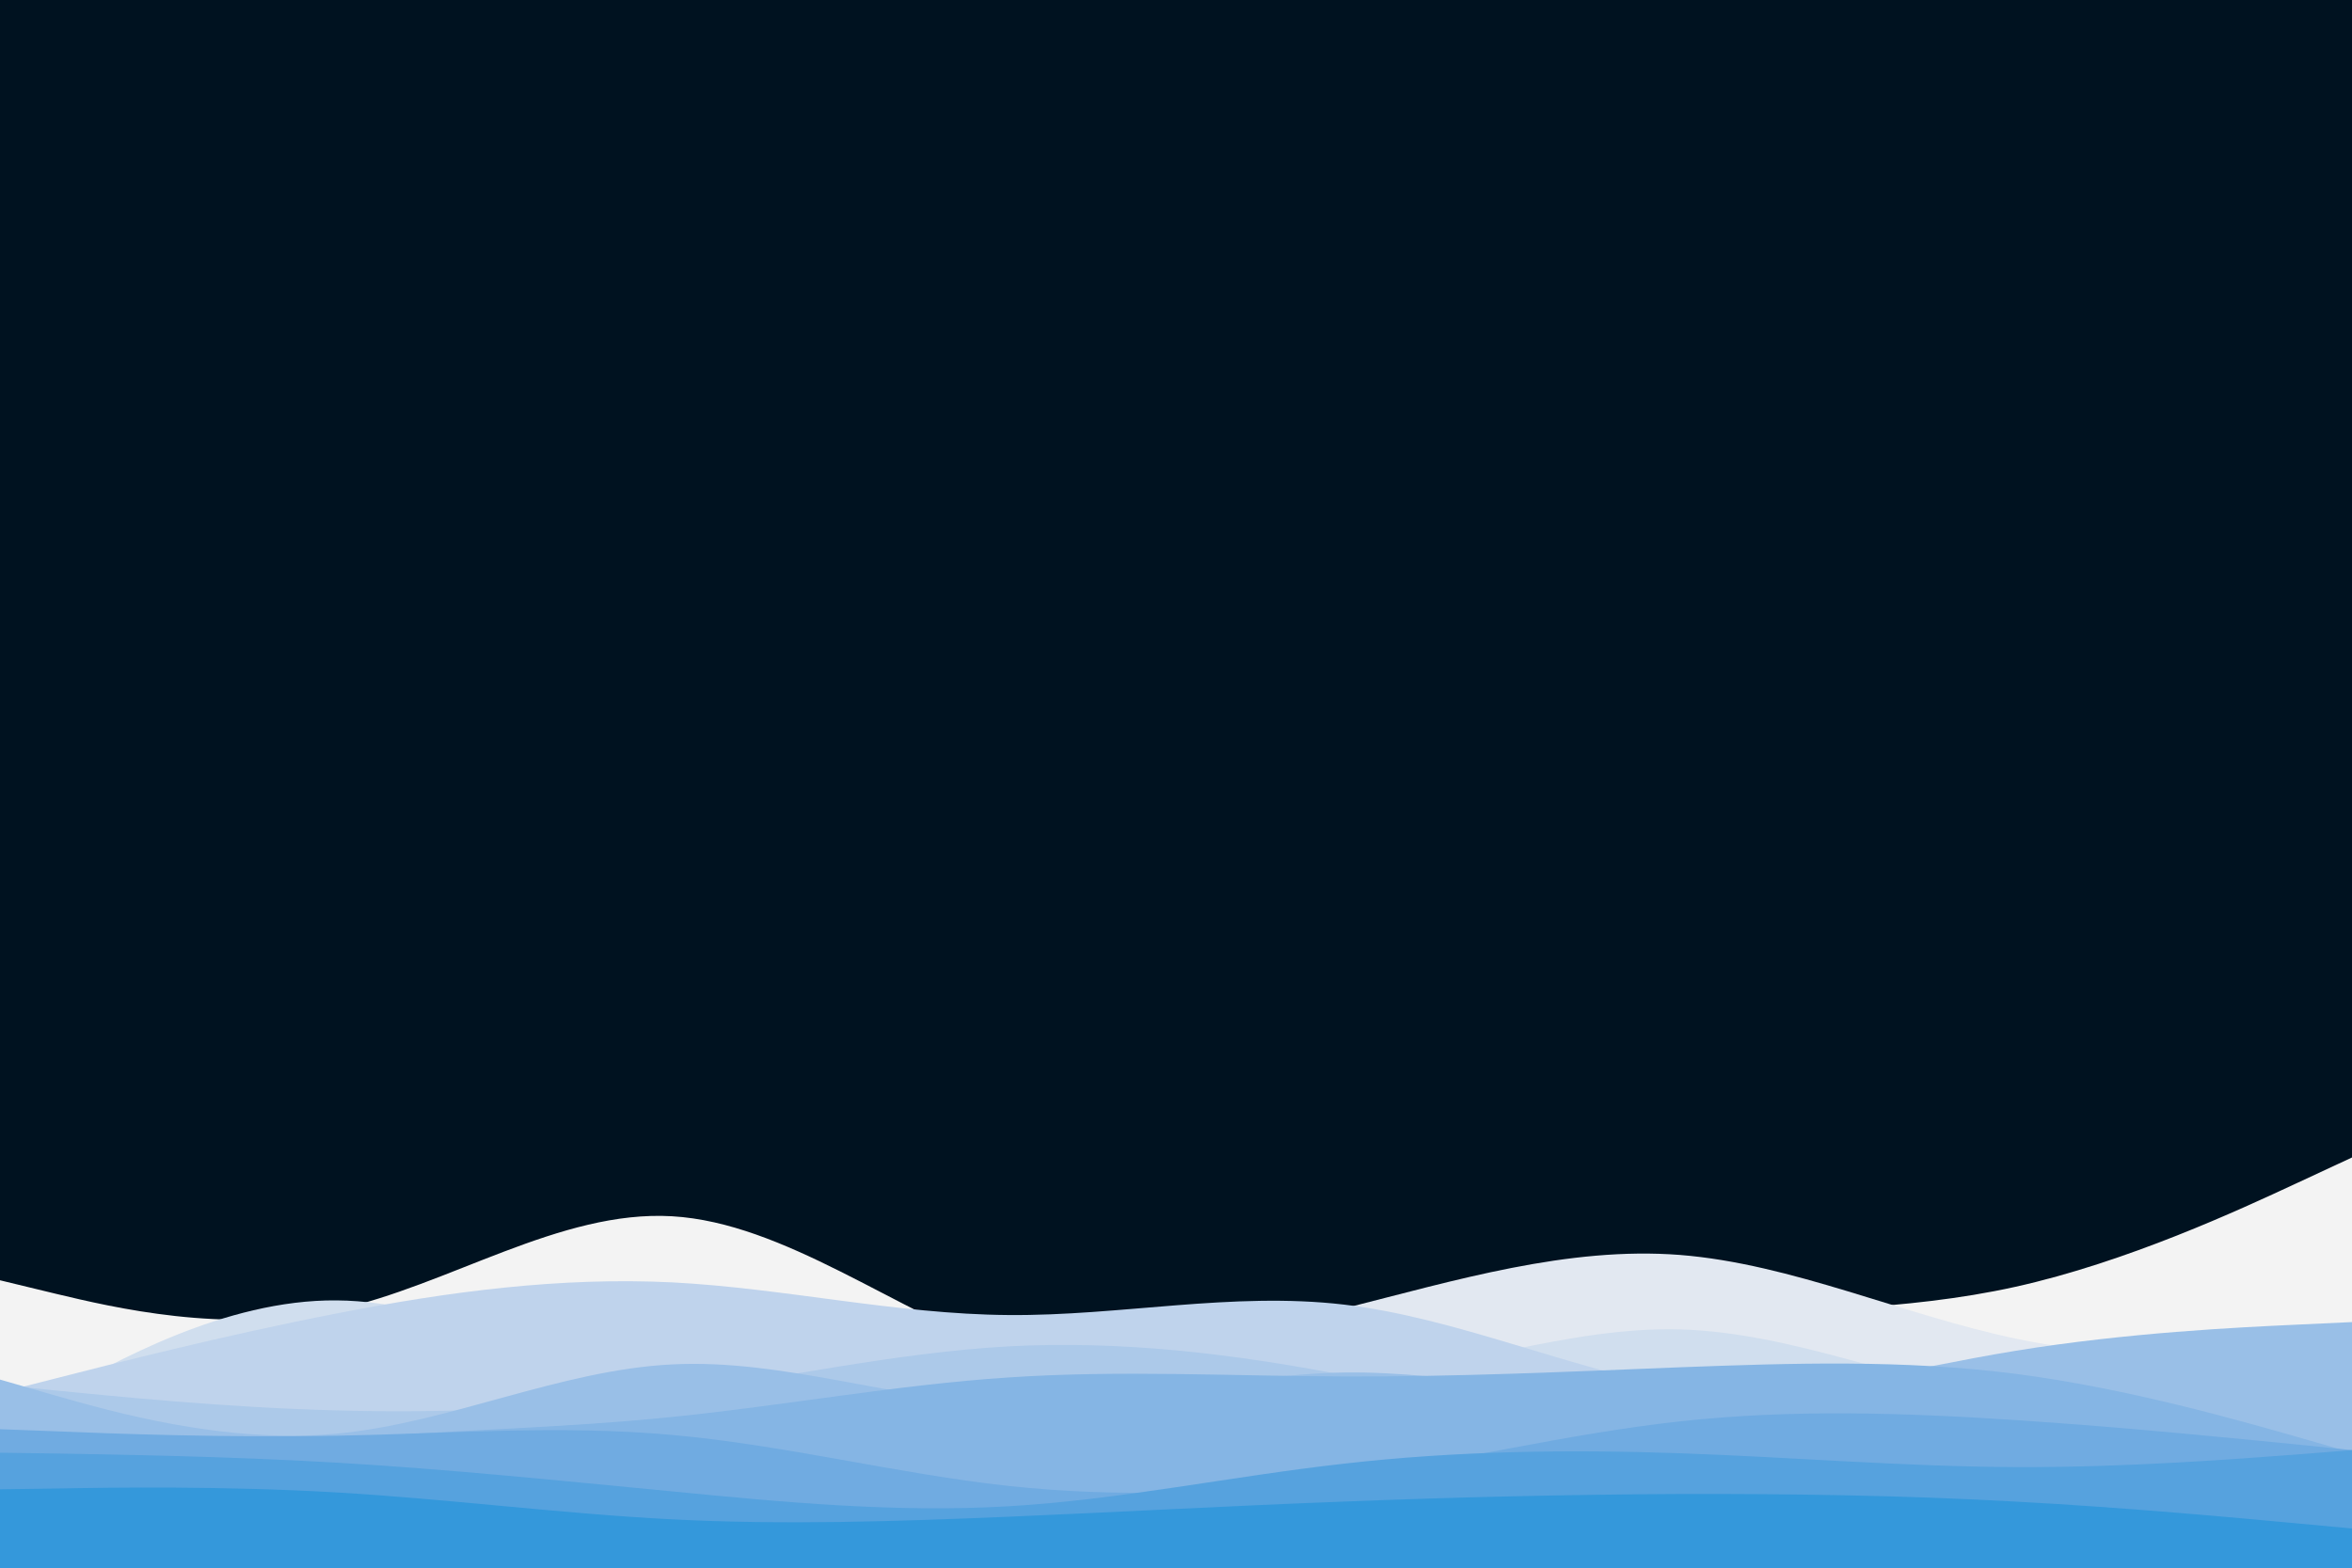
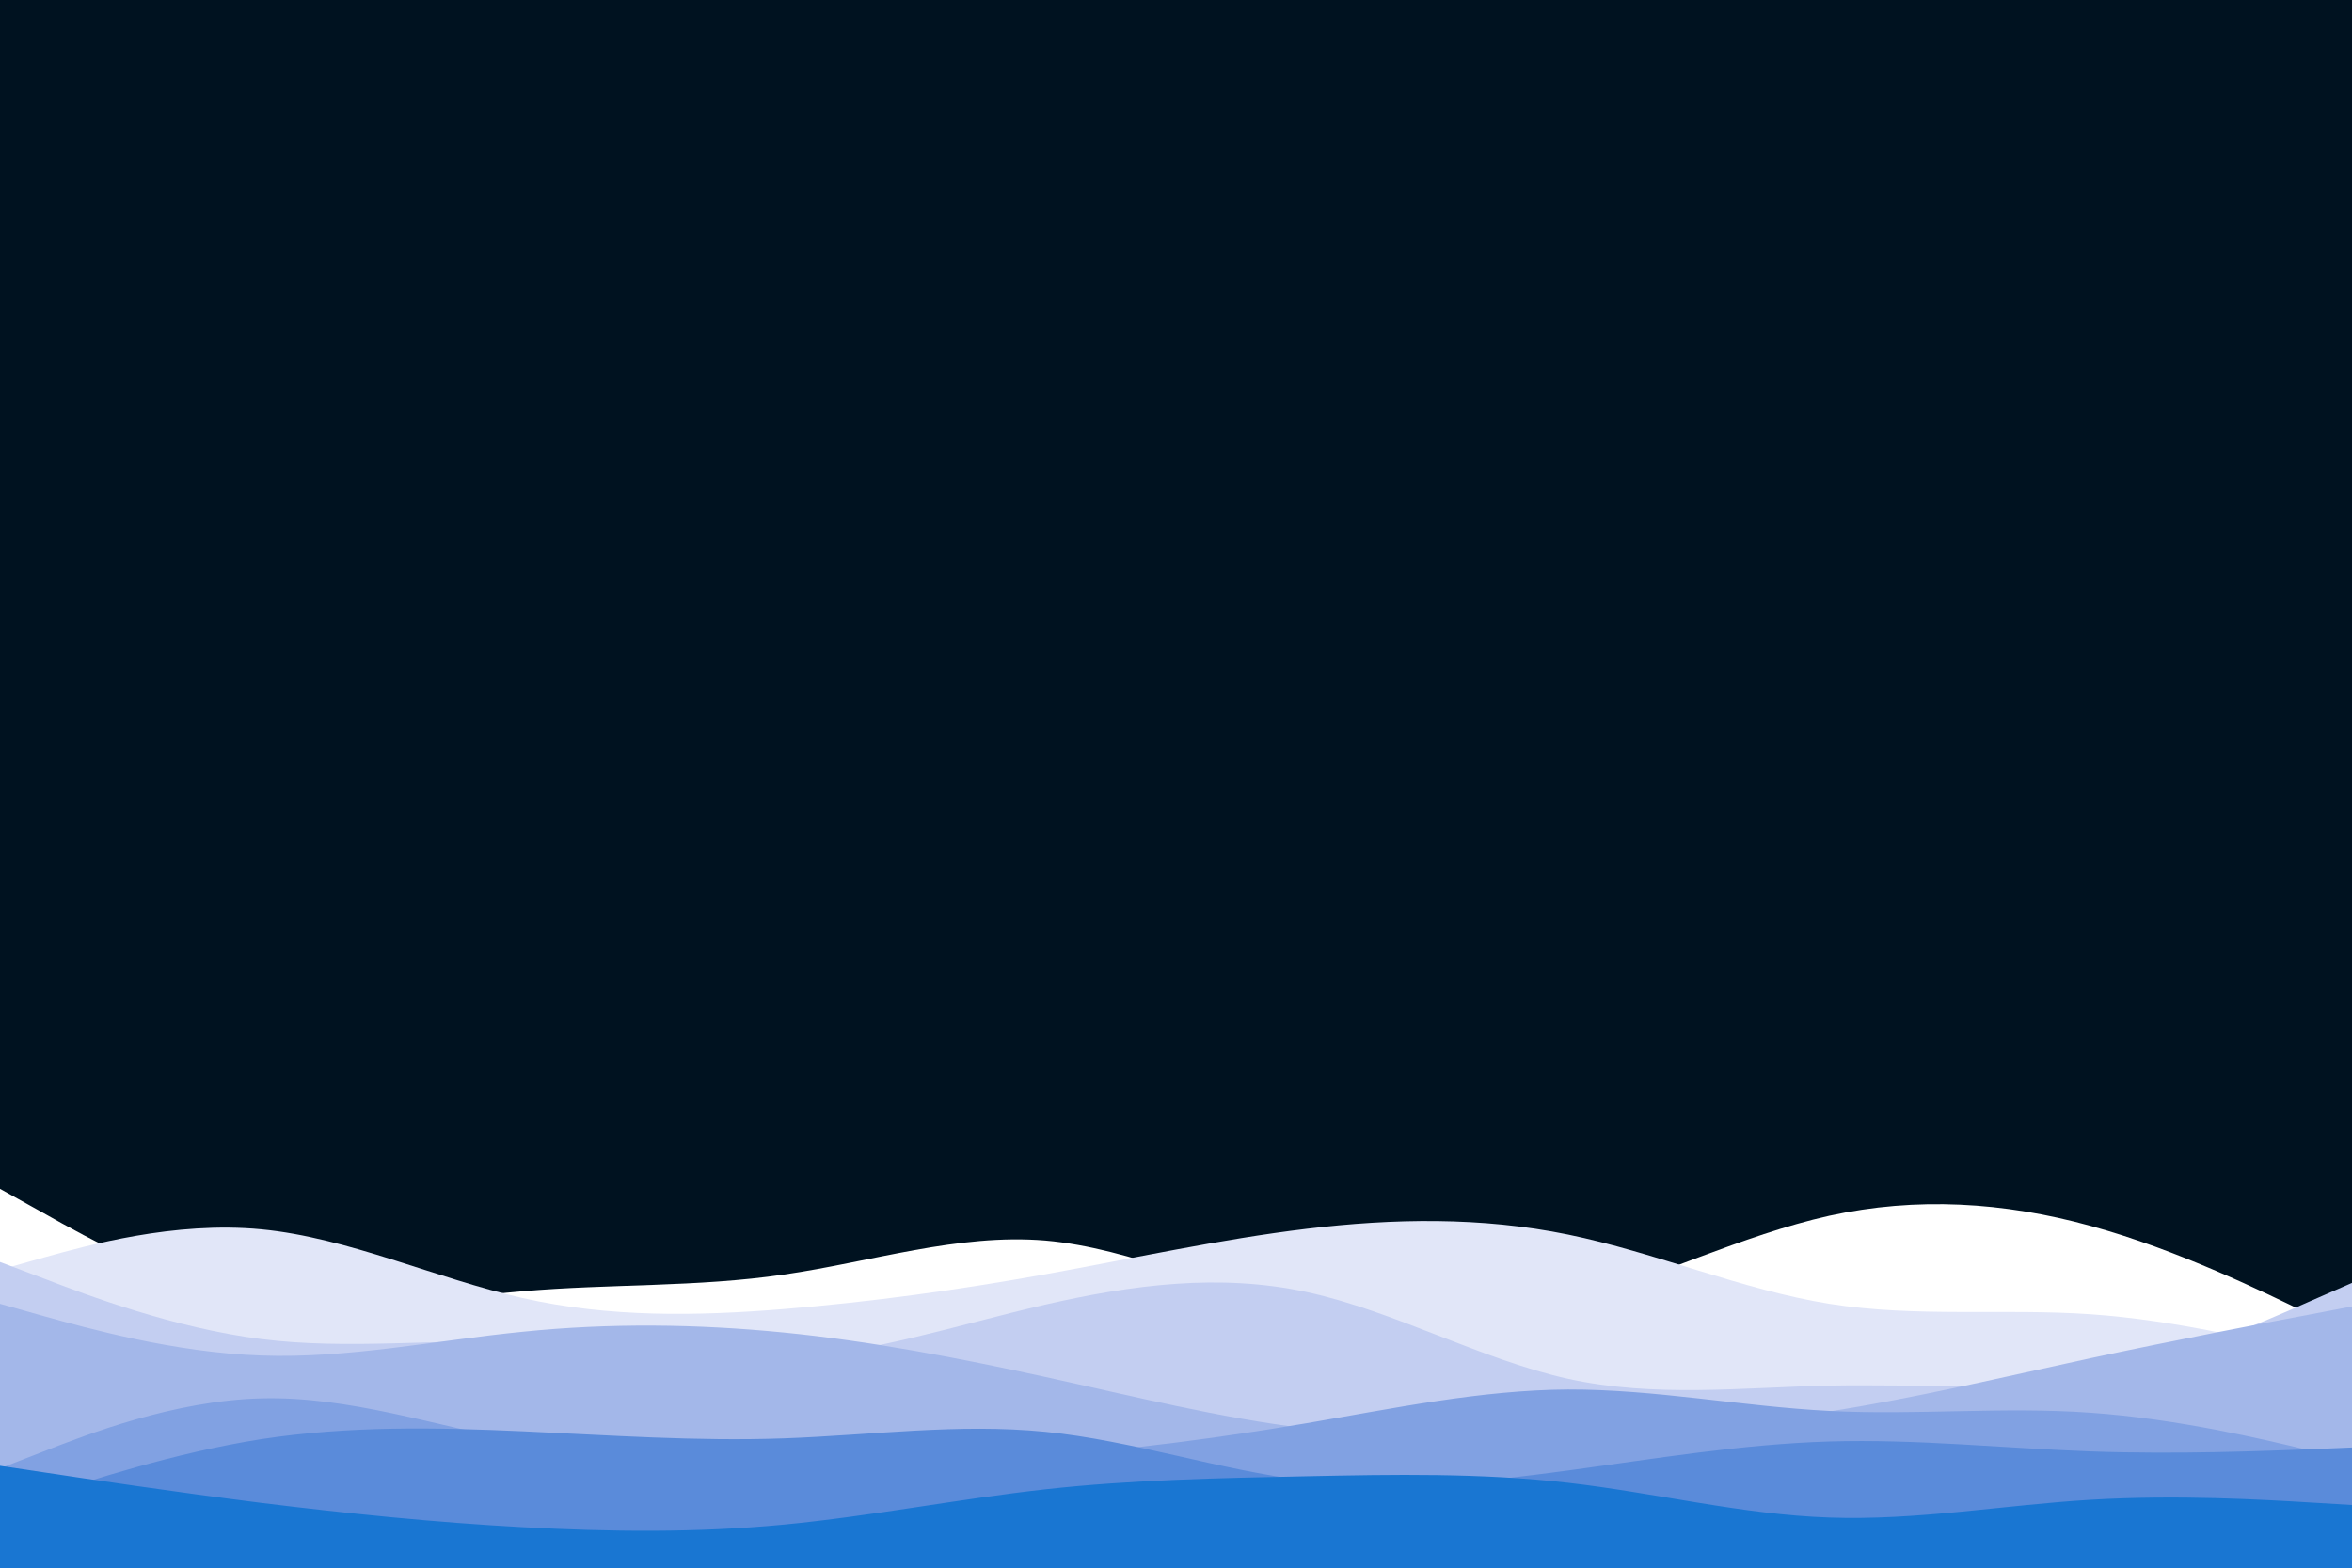
<svg xmlns="http://www.w3.org/2000/svg" id="visual" viewBox="0 0 900 600" width="900" height="600" version="1.1">
  <rect x="0" y="0" width="900" height="600" fill="#001220" />
-   <path d="M0 490L21.5 495.2C43 500.3 86 510.7 128.8 501.3C171.7 492 214.3 463 257.2 465.5C300 468 343 502 385.8 517.3C428.7 532.7 471.3 529.3 514.2 523.3C557 517.3 600 508.7 642.8 504.8C685.7 501 728.3 502 771.2 492.5C814 483 857 463 878.5 453L900 443L900 601L878.5 601C857 601 814 601 771.2 601C728.3 601 685.7 601 642.8 601C600 601 557 601 514.2 601C471.3 601 428.7 601 385.8 601C343 601 300 601 257.2 601C214.3 601 171.7 601 128.8 601C86 601 43 601 21.5 601L0 601Z" fill="#f3f3f3" />
-   <path d="M0 544L21.5 542.7C43 541.3 86 538.7 128.8 533.7C171.7 528.7 214.3 521.3 257.2 520.2C300 519 343 524 385.8 522.2C428.7 520.3 471.3 511.7 514.2 500.8C557 490 600 477 642.8 480.3C685.7 483.7 728.3 503.3 771.2 512.3C814 521.3 857 519.7 878.5 518.8L900 518L900 601L878.5 601C857 601 814 601 771.2 601C728.3 601 685.7 601 642.8 601C600 601 557 601 514.2 601C471.3 601 428.7 601 385.8 601C343 601 300 601 257.2 601C214.3 601 171.7 601 128.8 601C86 601 43 601 21.5 601L0 601Z" fill="#e2e8f1" />
-   <path d="M0 546L21.5 533.8C43 521.7 86 497.3 128.8 497.7C171.7 498 214.3 523 257.2 529.7C300 536.3 343 524.7 385.8 523.5C428.7 522.3 471.3 531.7 514.2 528C557 524.3 600 507.7 642.8 508.8C685.7 510 728.3 529 771.2 536C814 543 857 538 878.5 535.5L900 533L900 601L878.5 601C857 601 814 601 771.2 601C728.3 601 685.7 601 642.8 601C600 601 557 601 514.2 601C471.3 601 428.7 601 385.8 601C343 601 300 601 257.2 601C214.3 601 171.7 601 128.8 601C86 601 43 601 21.5 601L0 601Z" fill="#d0deee" />
-   <path d="M0 533L21.5 527.5C43 522 86 511 128.8 502.7C171.7 494.3 214.3 488.7 257.2 490.8C300 493 343 503 385.8 503.3C428.7 503.7 471.3 494.3 514.2 499.3C557 504.3 600 523.7 642.8 531.3C685.7 539 728.3 535 771.2 529.7C814 524.3 857 517.7 878.5 514.3L900 511L900 601L878.5 601C857 601 814 601 771.2 601C728.3 601 685.7 601 642.8 601C600 601 557 601 514.2 601C471.3 601 428.7 601 385.8 601C343 601 300 601 257.2 601C214.3 601 171.7 601 128.8 601C86 601 43 601 21.5 601L0 601Z" fill="#bfd3ec" />
-   <path d="M0 530L21.5 532.2C43 534.3 86 538.7 128.8 539.8C171.7 541 214.3 539 257.2 533.2C300 527.3 343 517.7 385.8 515.3C428.7 513 471.3 518 514.2 526.3C557 534.7 600 546.3 642.8 551.5C685.7 556.7 728.3 555.3 771.2 552.8C814 550.3 857 546.7 878.5 544.8L900 543L900 601L878.5 601C857 601 814 601 771.2 601C728.3 601 685.7 601 642.8 601C600 601 557 601 514.2 601C471.3 601 428.7 601 385.8 601C343 601 300 601 257.2 601C214.3 601 171.7 601 128.8 601C86 601 43 601 21.5 601L0 601Z" fill="#acc9e9" />
-   <path d="M0 528L21.5 534.2C43 540.3 86 552.7 128.8 548.7C171.7 544.7 214.3 524.3 257.2 522.2C300 520 343 536 385.8 537.5C428.7 539 471.3 526 514.2 525.3C557 524.7 600 536.3 642.8 536.2C685.7 536 728.3 524 771.2 517C814 510 857 508 878.5 507L900 506L900 601L878.5 601C857 601 814 601 771.2 601C728.3 601 685.7 601 642.8 601C600 601 557 601 514.2 601C471.3 601 428.7 601 385.8 601C343 601 300 601 257.2 601C214.3 601 171.7 601 128.8 601C86 601 43 601 21.5 601L0 601Z" fill="#99bfe7" />
-   <path d="M0 566L21.5 563C43 560 86 554 128.8 550.7C171.7 547.3 214.3 546.7 257.2 542.3C300 538 343 530 385.8 527.2C428.7 524.3 471.3 526.7 514.2 526.8C557 527 600 525 642.8 523.3C685.7 521.7 728.3 520.3 771.2 525.8C814 531.3 857 543.7 878.5 549.8L900 556L900 601L878.5 601C857 601 814 601 771.2 601C728.3 601 685.7 601 642.8 601C600 601 557 601 514.2 601C471.3 601 428.7 601 385.8 601C343 601 300 601 257.2 601C214.3 601 171.7 601 128.8 601C86 601 43 601 21.5 601L0 601Z" fill="#85b5e4" />
-   <path d="M0 547L21.5 547.8C43 548.7 86 550.3 128.8 549.5C171.7 548.7 214.3 545.3 257.2 549.2C300 553 343 564 385.8 568.7C428.7 573.3 471.3 571.7 514.2 565.5C557 559.3 600 548.7 642.8 544C685.7 539.3 728.3 540.7 771.2 543.5C814 546.3 857 550.7 878.5 552.8L900 555L900 601L878.5 601C857 601 814 601 771.2 601C728.3 601 685.7 601 642.8 601C600 601 557 601 514.2 601C471.3 601 428.7 601 385.8 601C343 601 300 601 257.2 601C214.3 601 171.7 601 128.8 601C86 601 43 601 21.5 601L0 601Z" fill="#70abe1" />
-   <path d="M0 556L21.5 556.3C43 556.7 86 557.3 128.8 559.8C171.7 562.3 214.3 566.7 257.2 570.8C300 575 343 579 385.8 576.5C428.7 574 471.3 565 514.2 560.2C557 555.3 600 554.7 642.8 556.2C685.7 557.7 728.3 561.3 771.2 561.5C814 561.7 857 558.3 878.5 556.7L900 555L900 601L878.5 601C857 601 814 601 771.2 601C728.3 601 685.7 601 642.8 601C600 601 557 601 514.2 601C471.3 601 428.7 601 385.8 601C343 601 300 601 257.2 601C214.3 601 171.7 601 128.8 601C86 601 43 601 21.5 601L0 601Z" fill="#56a2de" />
-   <path d="M0 570L21.5 569.7C43 569.3 86 568.7 128.8 571.2C171.7 573.7 214.3 579.3 257.2 581.5C300 583.7 343 582.3 385.8 580.5C428.7 578.7 471.3 576.3 514.2 574.7C557 573 600 572 642.8 571.8C685.7 571.7 728.3 572.3 771.2 574.7C814 577 857 581 878.5 583L900 585L900 601L878.5 601C857 601 814 601 771.2 601C728.3 601 685.7 601 642.8 601C600 601 557 601 514.2 601C471.3 601 428.7 601 385.8 601C343 601 300 601 257.2 601C214.3 601 171.7 601 128.8 601C86 601 43 601 21.5 601L0 601Z" fill="#3498db" />
+   <path d="M0 455L16.7 464.3C33.3 473.7 66.7 492.3 100 498.2C133.3 504 166.7 497 200 494.2C233.3 491.3 266.7 492.7 300 487.8C333.3 483 366.7 472 400 474.8C433.3 477.7 466.7 494.3 500 501.8C533.3 509.3 566.7 507.7 600 498.5C633.3 489.3 666.7 472.7 700 465.3C733.3 458 766.7 460 800 469.2C833.3 478.3 866.7 494.7 883.3 502.8L900 511L900 601L883.3 601C866.7 601 833.3 601 800 601C766.7 601 733.3 601 700 601C666.7 601 633.3 601 600 601C566.7 601 533.3 601 500 601C466.7 601 433.3 601 400 601C366.7 601 333.3 601 300 601C266.7 601 233.3 601 200 601C166.7 601 133.3 601 100 601C66.7 601 33.3 601 16.7 601L0 601Z" fill="#ffffff" />
+   <path d="M0 486L16.7 481.3C33.3 476.7 66.7 467.3 100 470.5C133.3 473.7 166.7 489.3 200 496.8C233.3 504.3 266.7 503.7 300 501C333.3 498.3 366.7 493.7 400 487.7C433.3 481.7 466.7 474.3 500 470.3C533.3 466.3 566.7 465.7 600 472.5C633.3 479.3 666.7 493.7 700 499C733.3 504.3 766.7 500.7 800 503C833.3 505.3 866.7 513.7 883.3 517.8L900 522L900 601L883.3 601C866.7 601 833.3 601 800 601C766.7 601 733.3 601 700 601C666.7 601 633.3 601 600 601C566.7 601 533.3 601 500 601C466.7 601 433.3 601 400 601C366.7 601 333.3 601 300 601C266.7 601 233.3 601 200 601C166.7 601 133.3 601 100 601C66.7 601 33.3 601 16.7 601L0 601Z" fill="#e1e6f8" />
+   <path d="M0 483L16.7 489.3C33.3 495.7 66.7 508.3 100 512.5C133.3 516.7 166.7 512.3 200 513.7C233.3 515 266.7 522 300 520C333.3 518 366.7 507 400 499.3C433.3 491.7 466.7 487.3 500 494.5C533.3 501.7 566.7 520.3 600 527.7C633.3 535 666.7 531 700 530.3C733.3 529.7 766.7 532.3 800 526.3C833.3 520.3 866.7 505.7 883.3 498.3L900 491L900 601L883.3 601C866.7 601 833.3 601 800 601C766.7 601 733.3 601 700 601C666.7 601 633.3 601 600 601C566.7 601 533.3 601 500 601C466.7 601 433.3 601 400 601C366.7 601 333.3 601 300 601C266.7 601 233.3 601 200 601C166.7 601 133.3 601 100 601C66.7 601 33.3 601 16.7 601L0 601Z" fill="#c3cef1" />
+   <path d="M0 499L16.7 503.7C33.3 508.3 66.7 517.7 100 518.8C133.3 520 166.7 513 200 509.7C233.3 506.3 266.7 506.7 300 510C333.3 513.3 366.7 519.7 400 527C433.3 534.3 466.7 542.7 500 546.7C533.3 550.7 566.7 550.3 600 549C633.3 547.7 666.7 545.3 700 540.2C733.3 535 766.7 527 800 519.8C833.3 512.7 866.7 506.3 883.3 503.2L900 500L900 601L883.3 601C866.7 601 833.3 601 800 601C766.7 601 733.3 601 700 601C666.7 601 633.3 601 600 601C566.7 601 533.3 601 500 601C466.7 601 433.3 601 400 601C366.7 601 333.3 601 300 601C266.7 601 233.3 601 200 601C166.7 601 133.3 601 100 601C66.7 601 33.3 601 16.7 601L0 601Z" fill="#a3b7e9" />
+   <path d="M0 562L16.7 555.5C33.3 549 66.7 536 100 535.2C133.3 534.3 166.7 545.7 200 552C233.3 558.3 266.7 559.7 300 560C333.3 560.3 366.7 559.7 400 557.2C433.3 554.7 466.7 550.3 500 544.7C533.3 539 566.7 532 600 531.8C633.3 531.7 666.7 538.3 700 540C733.3 541.7 766.7 538.3 800 540.7C833.3 543 866.7 551 883.3 555L900 559L900 601L883.3 601C866.7 601 833.3 601 800 601C766.7 601 733.3 601 700 601C666.7 601 633.3 601 600 601C566.7 601 533.3 601 500 601C466.7 601 433.3 601 400 601C366.7 601 333.3 601 300 601C266.7 601 233.3 601 200 601C166.7 601 133.3 601 100 601C66.7 601 33.3 601 16.7 601L0 601Z" fill="#81a1e2" />
+   <path d="M0 578L16.7 572.5C33.3 567 66.7 556 100 550.8C133.3 545.7 166.7 546.3 200 547.8C233.3 549.3 266.7 551.7 300 550.5C333.3 549.3 366.7 544.7 400 548C433.3 551.3 466.7 562.7 500 566.7C533.3 570.7 566.7 567.3 600 562.8C633.3 558.3 666.7 552.7 700 551.7C733.3 550.7 766.7 554.3 800 555.5C833.3 556.7 866.7 555.3 883.3 554.7L900 554L900 601L883.3 601C866.7 601 833.3 601 800 601C766.7 601 733.3 601 700 601C666.7 601 633.3 601 600 601C566.7 601 533.3 601 500 601C466.7 601 433.3 601 400 601C366.7 601 333.3 601 300 601C266.7 601 233.3 601 200 601C166.7 601 133.3 601 100 601C66.7 601 33.3 601 16.7 601L0 601Z" fill="#5a8bda" />
+   <path d="M0 561L16.7 563.5C33.3 566 66.7 571 100 575.2C133.3 579.3 166.7 582.7 200 584.5C233.3 586.3 266.7 586.7 300 583.5C333.3 580.3 366.7 573.7 400 570C433.3 566.3 466.7 565.7 500 565C533.3 564.3 566.7 563.7 600 567.5C633.3 571.3 666.7 579.7 700 580.8C733.3 582 766.7 576 800 574C833.3 572 866.7 574 883.3 575L900 576L900 601L883.3 601C866.7 601 833.3 601 800 601C766.7 601 733.3 601 700 601C666.7 601 633.3 601 600 601C566.7 601 533.3 601 500 601C466.7 601 433.3 601 400 601C366.7 601 333.3 601 300 601C266.7 601 233.3 601 200 601C166.7 601 133.3 601 100 601C66.7 601 33.3 601 16.7 601L0 601Z" fill="#1976d2" />
</svg>
